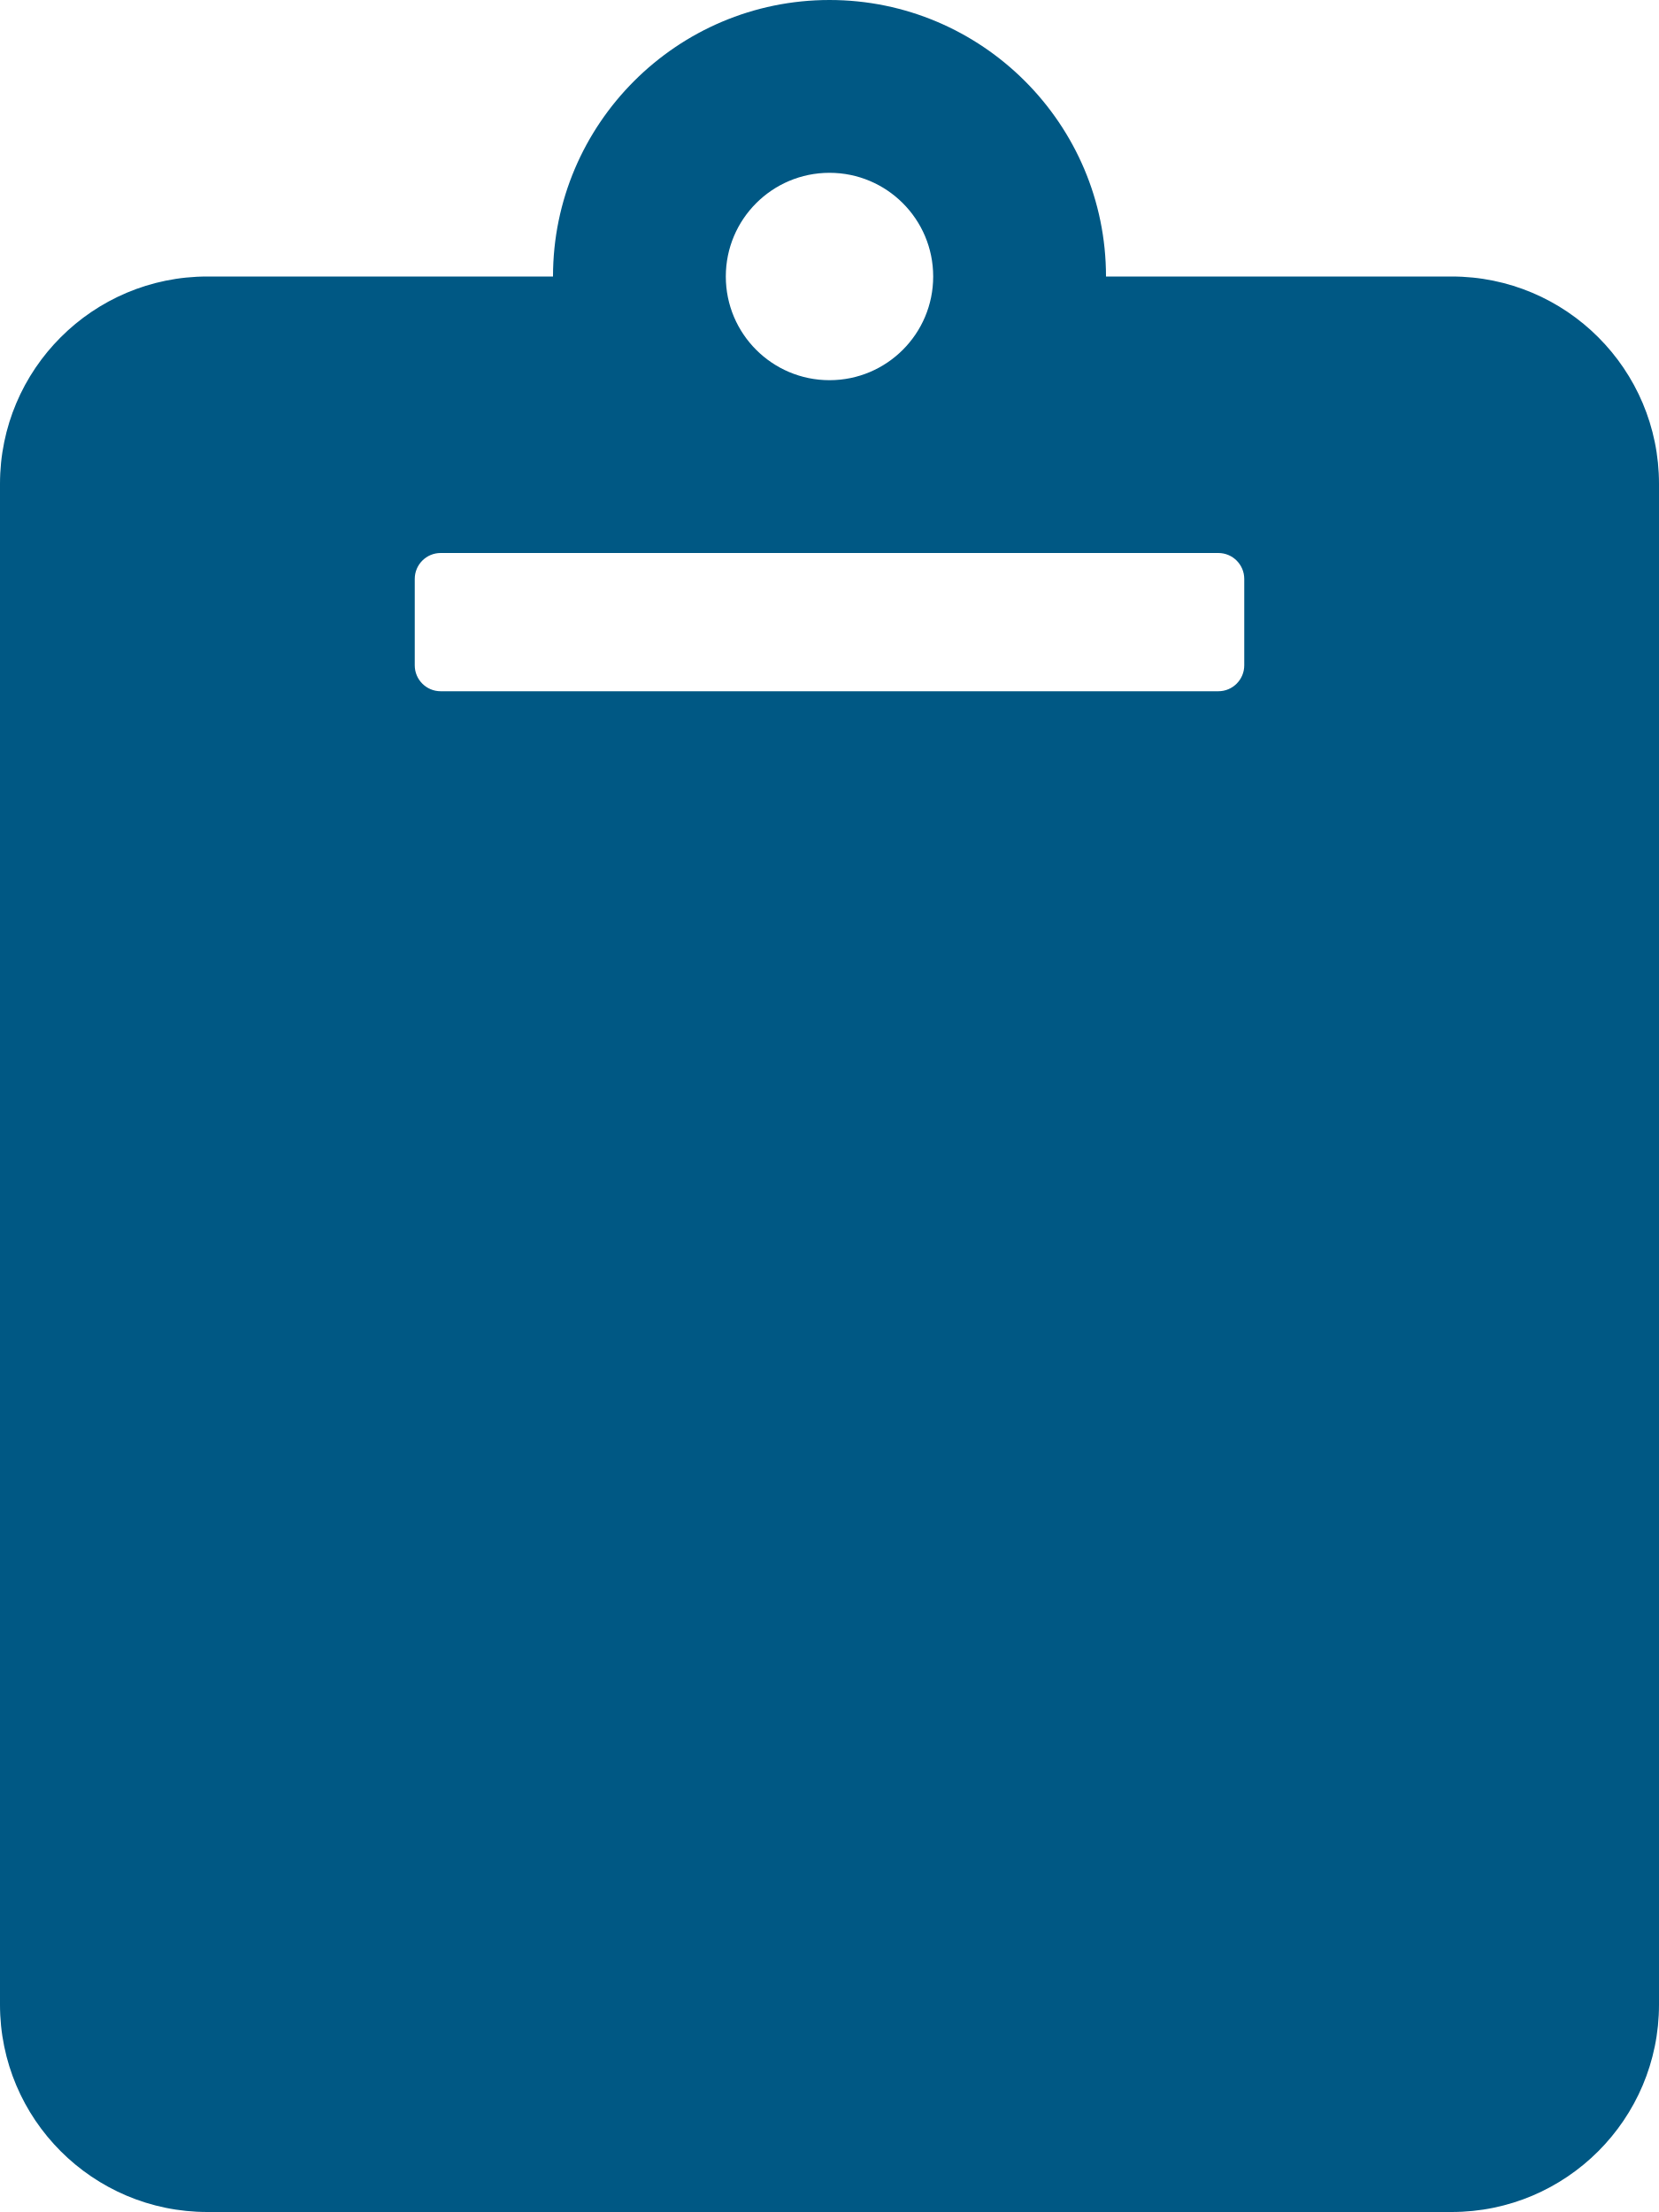
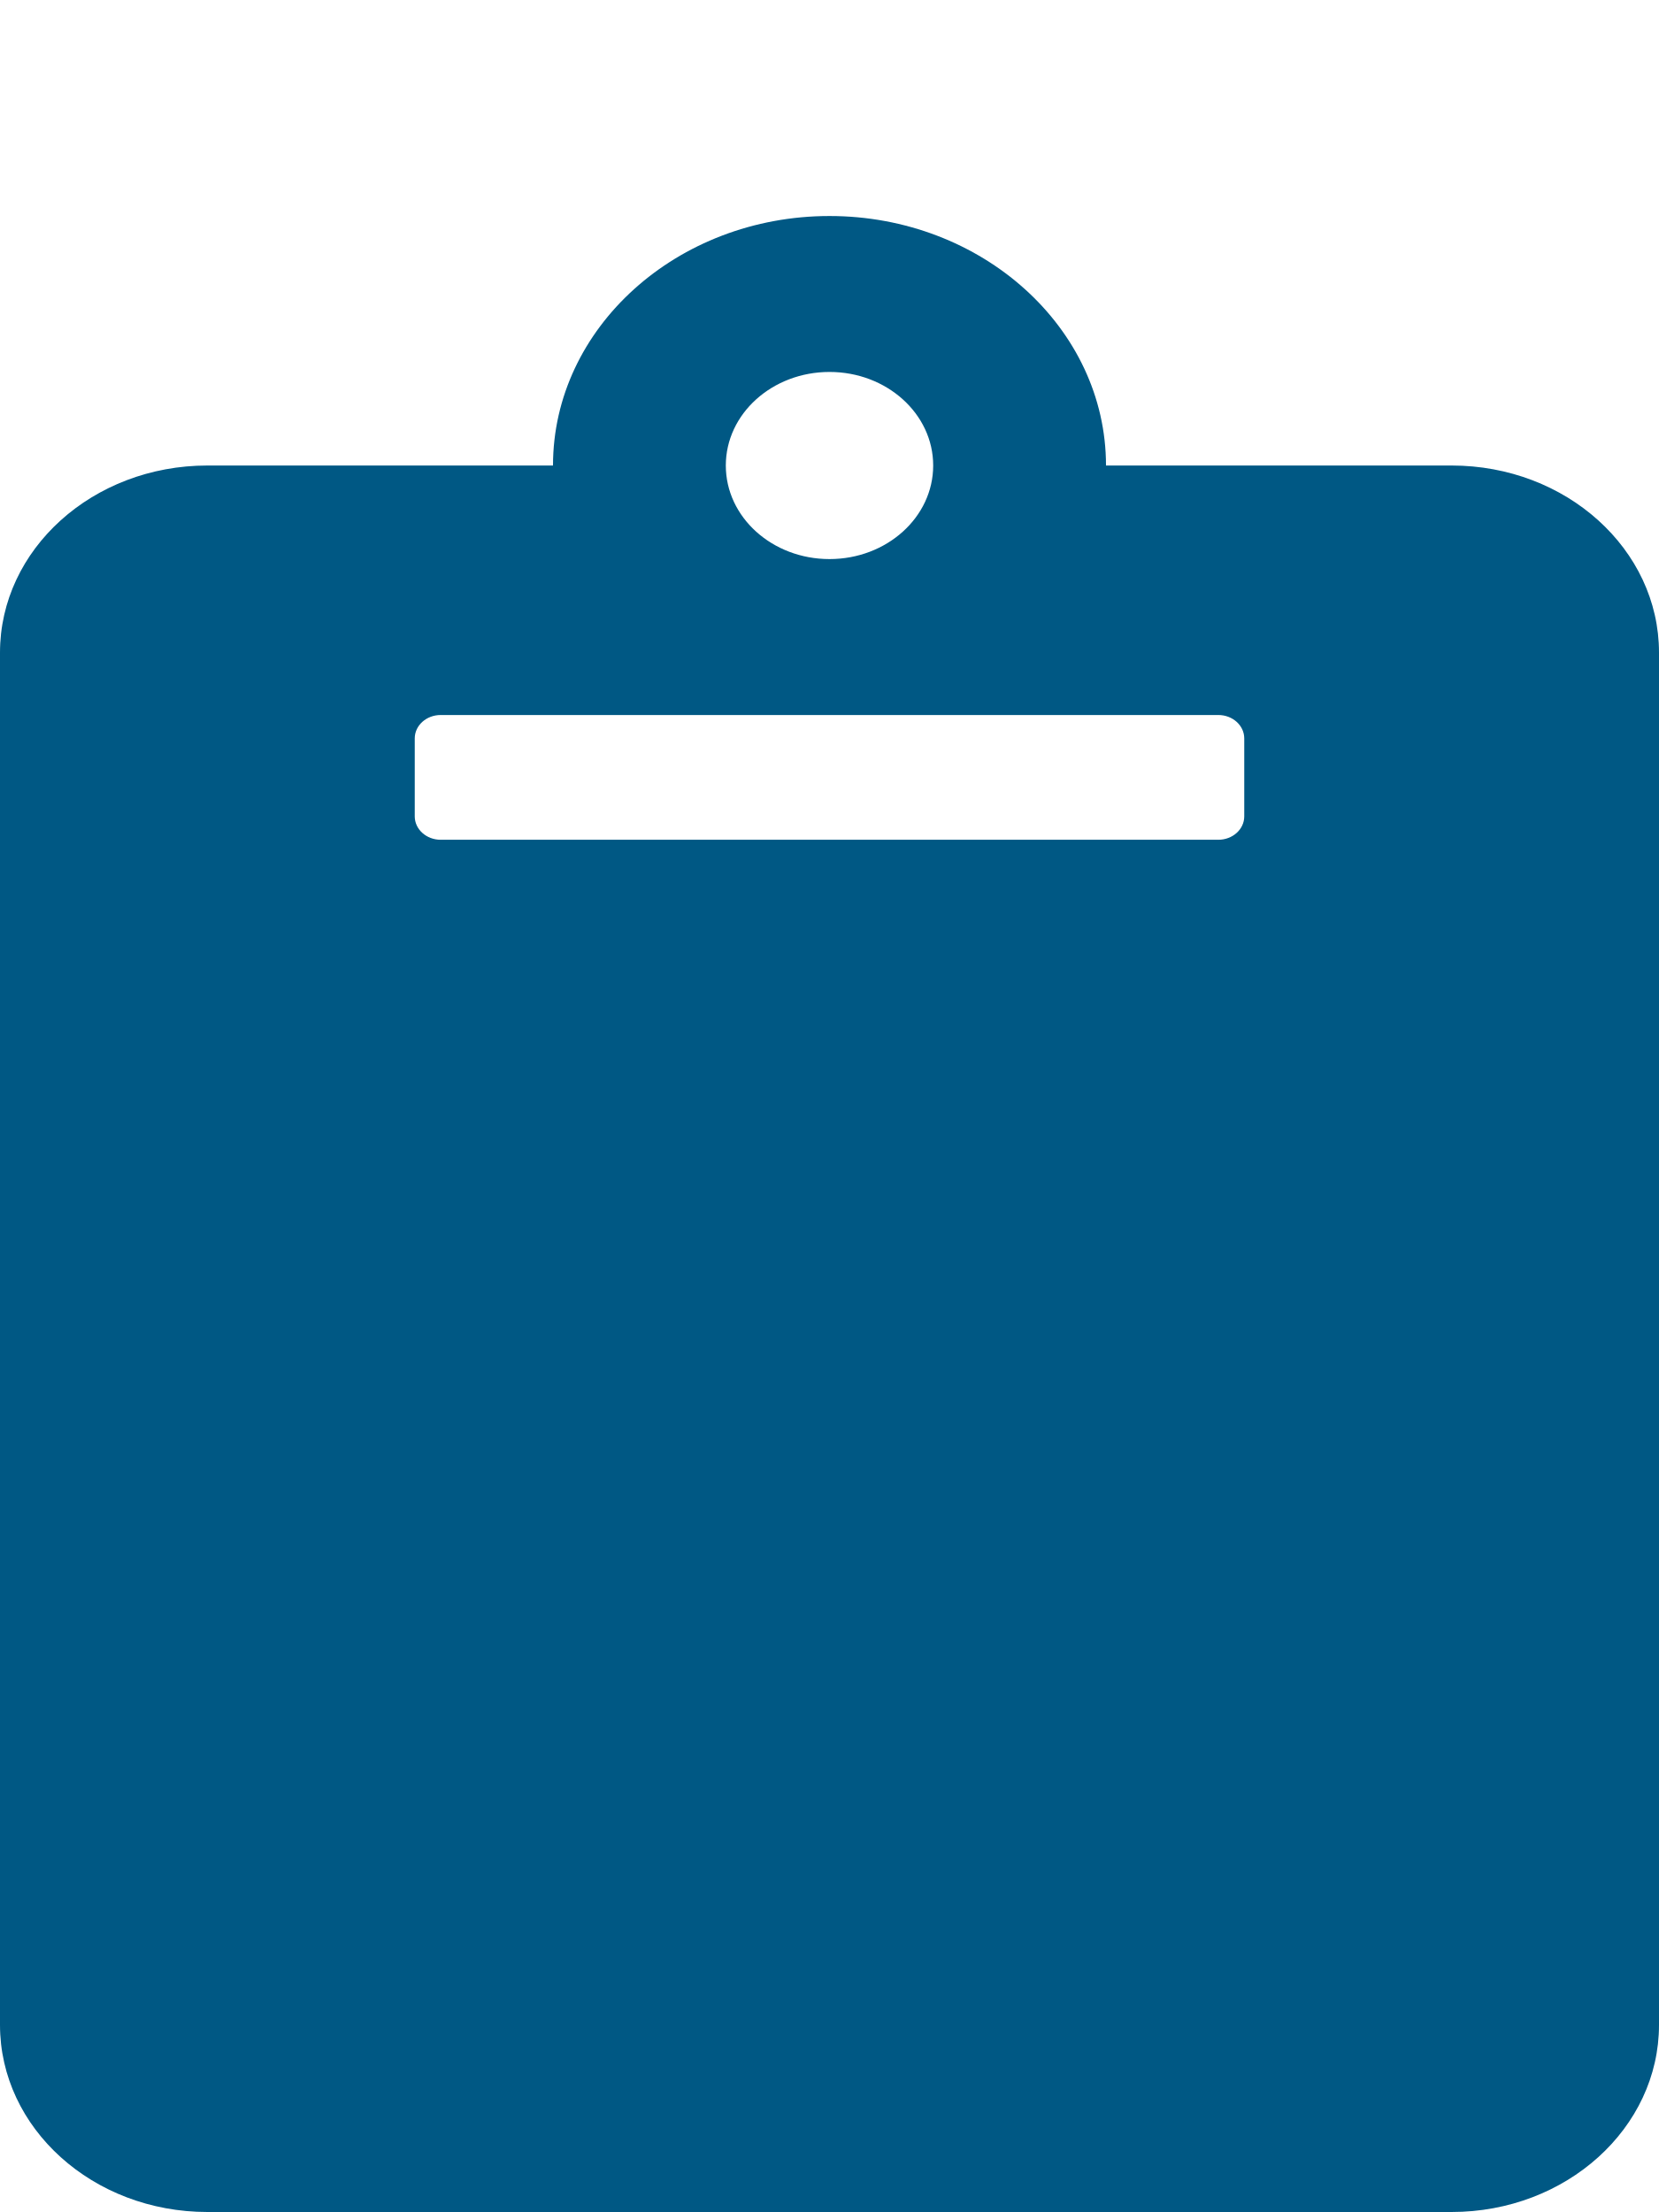
<svg xmlns="http://www.w3.org/2000/svg" viewBox="0 0 384 512" version="1.1" id="svg4">
  <defs id="defs8" />
-   <path d="M384 112v352c0 26.51-21.49 48-48 48H48c-26.51 0-48-21.49-48-48V112c0-26.51 21.49-48 48-48h80c0-35.29 28.71-64 64-64s64 28.71 64 64h80c26.51 0 48 21.49 48 48zM192 40c-13.255 0-24 10.745-24 24s10.745 24 24 24 24-10.745 24-24-10.745-24-24-24m96 114v-20a6 6 0 0 0-6-6H102a6 6 0 0 0-6 6v20a6 6 0 0 0 6 6h180a6 6 0 0 0 6-6z" id="path2" style="fill:rgb(0, 88, 132)" />
+   <path d="m 384,151.062 v 317.625 C 384,492.609 362.51,512 336,512 H 48 C 21.49,512 0,492.609 0,468.688 V 151.062 C 0,127.141 21.49,107.75 48,107.75 h 80 C 128,75.906 156.71,50 192,50 c 35.29,0 64,25.906 64,57.75 h 80 c 26.51,0 48,19.391 48,43.312 z M 192,86.094 c -13.255,0 -24,9.696 -24,21.656 0,11.961 10.745,21.656 24,21.656 13.255,0 24,-9.696 24,-21.656 0,-11.961 -10.745,-21.656 -24,-21.656 m 96,102.867 V 170.914 A 6,5.414 0 0 0 282,165.5 H 102 a 6,5.414 0 0 0 -6,5.414 v 18.047 a 6,5.414 0 0 0 6,5.414 h 180 a 6,5.414 0 0 0 6,-5.414 z" id="path2" style="fill:#005884;stroke-width:0.95" />
</svg>
